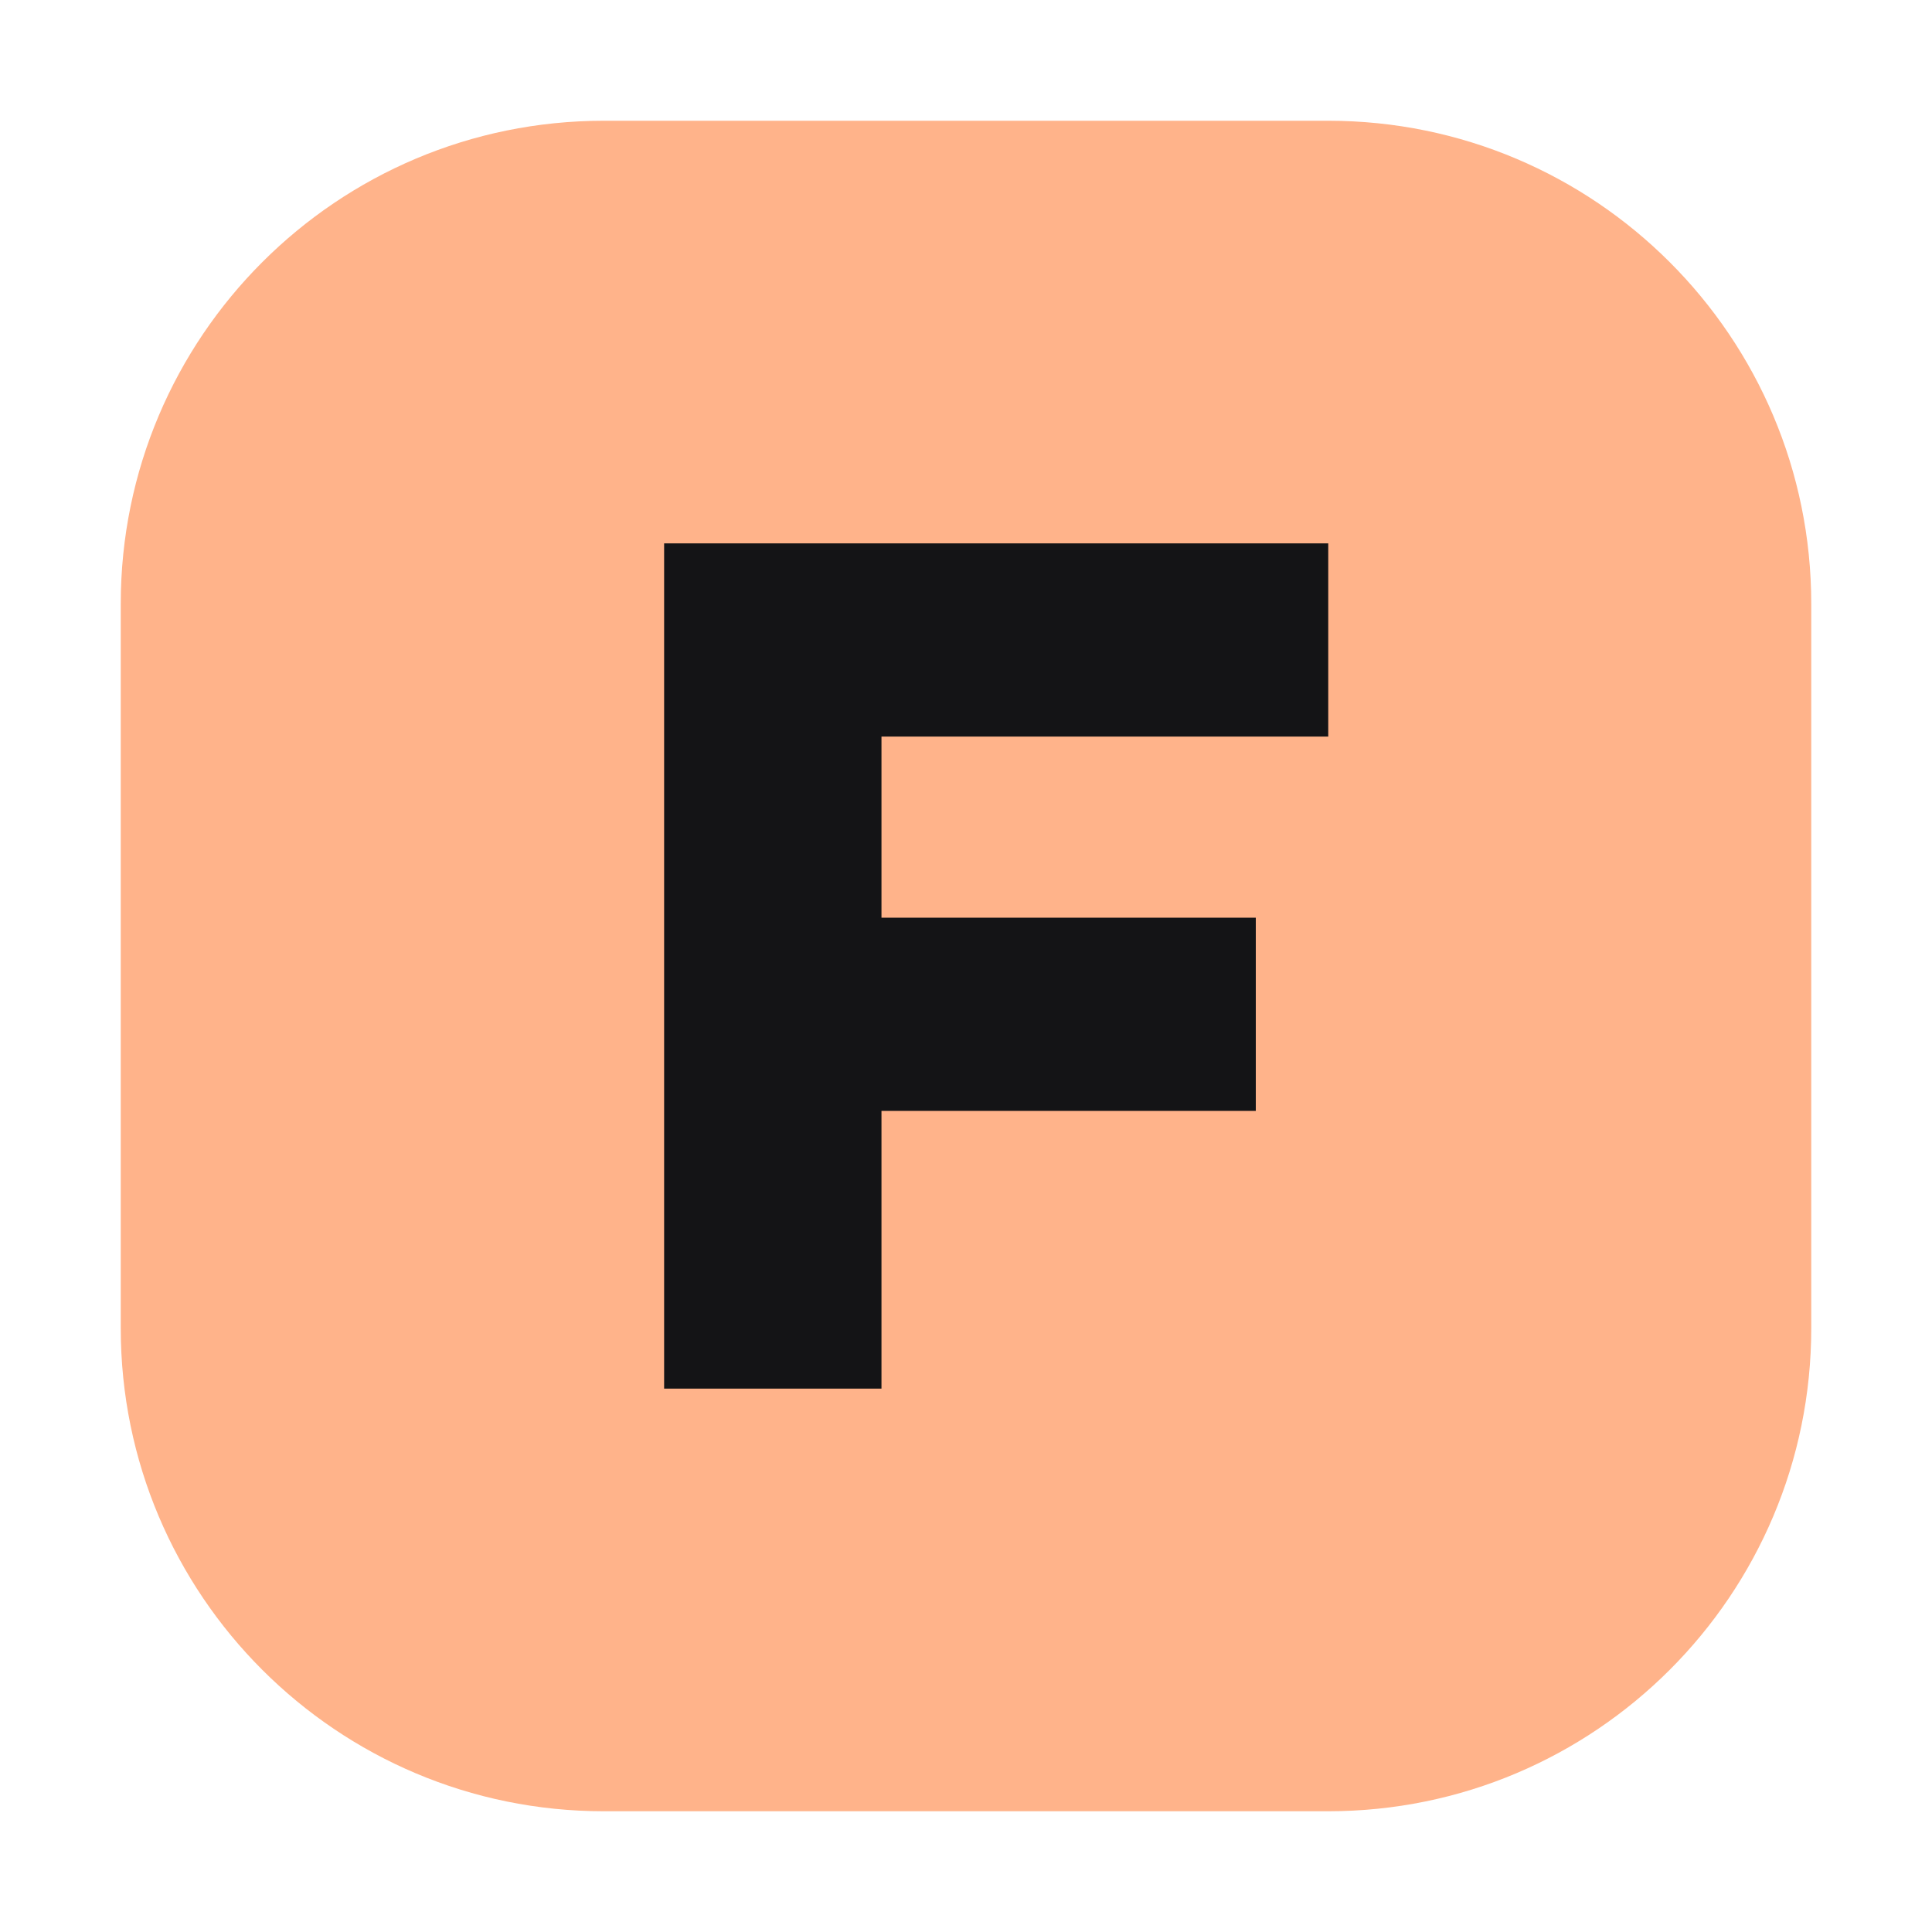
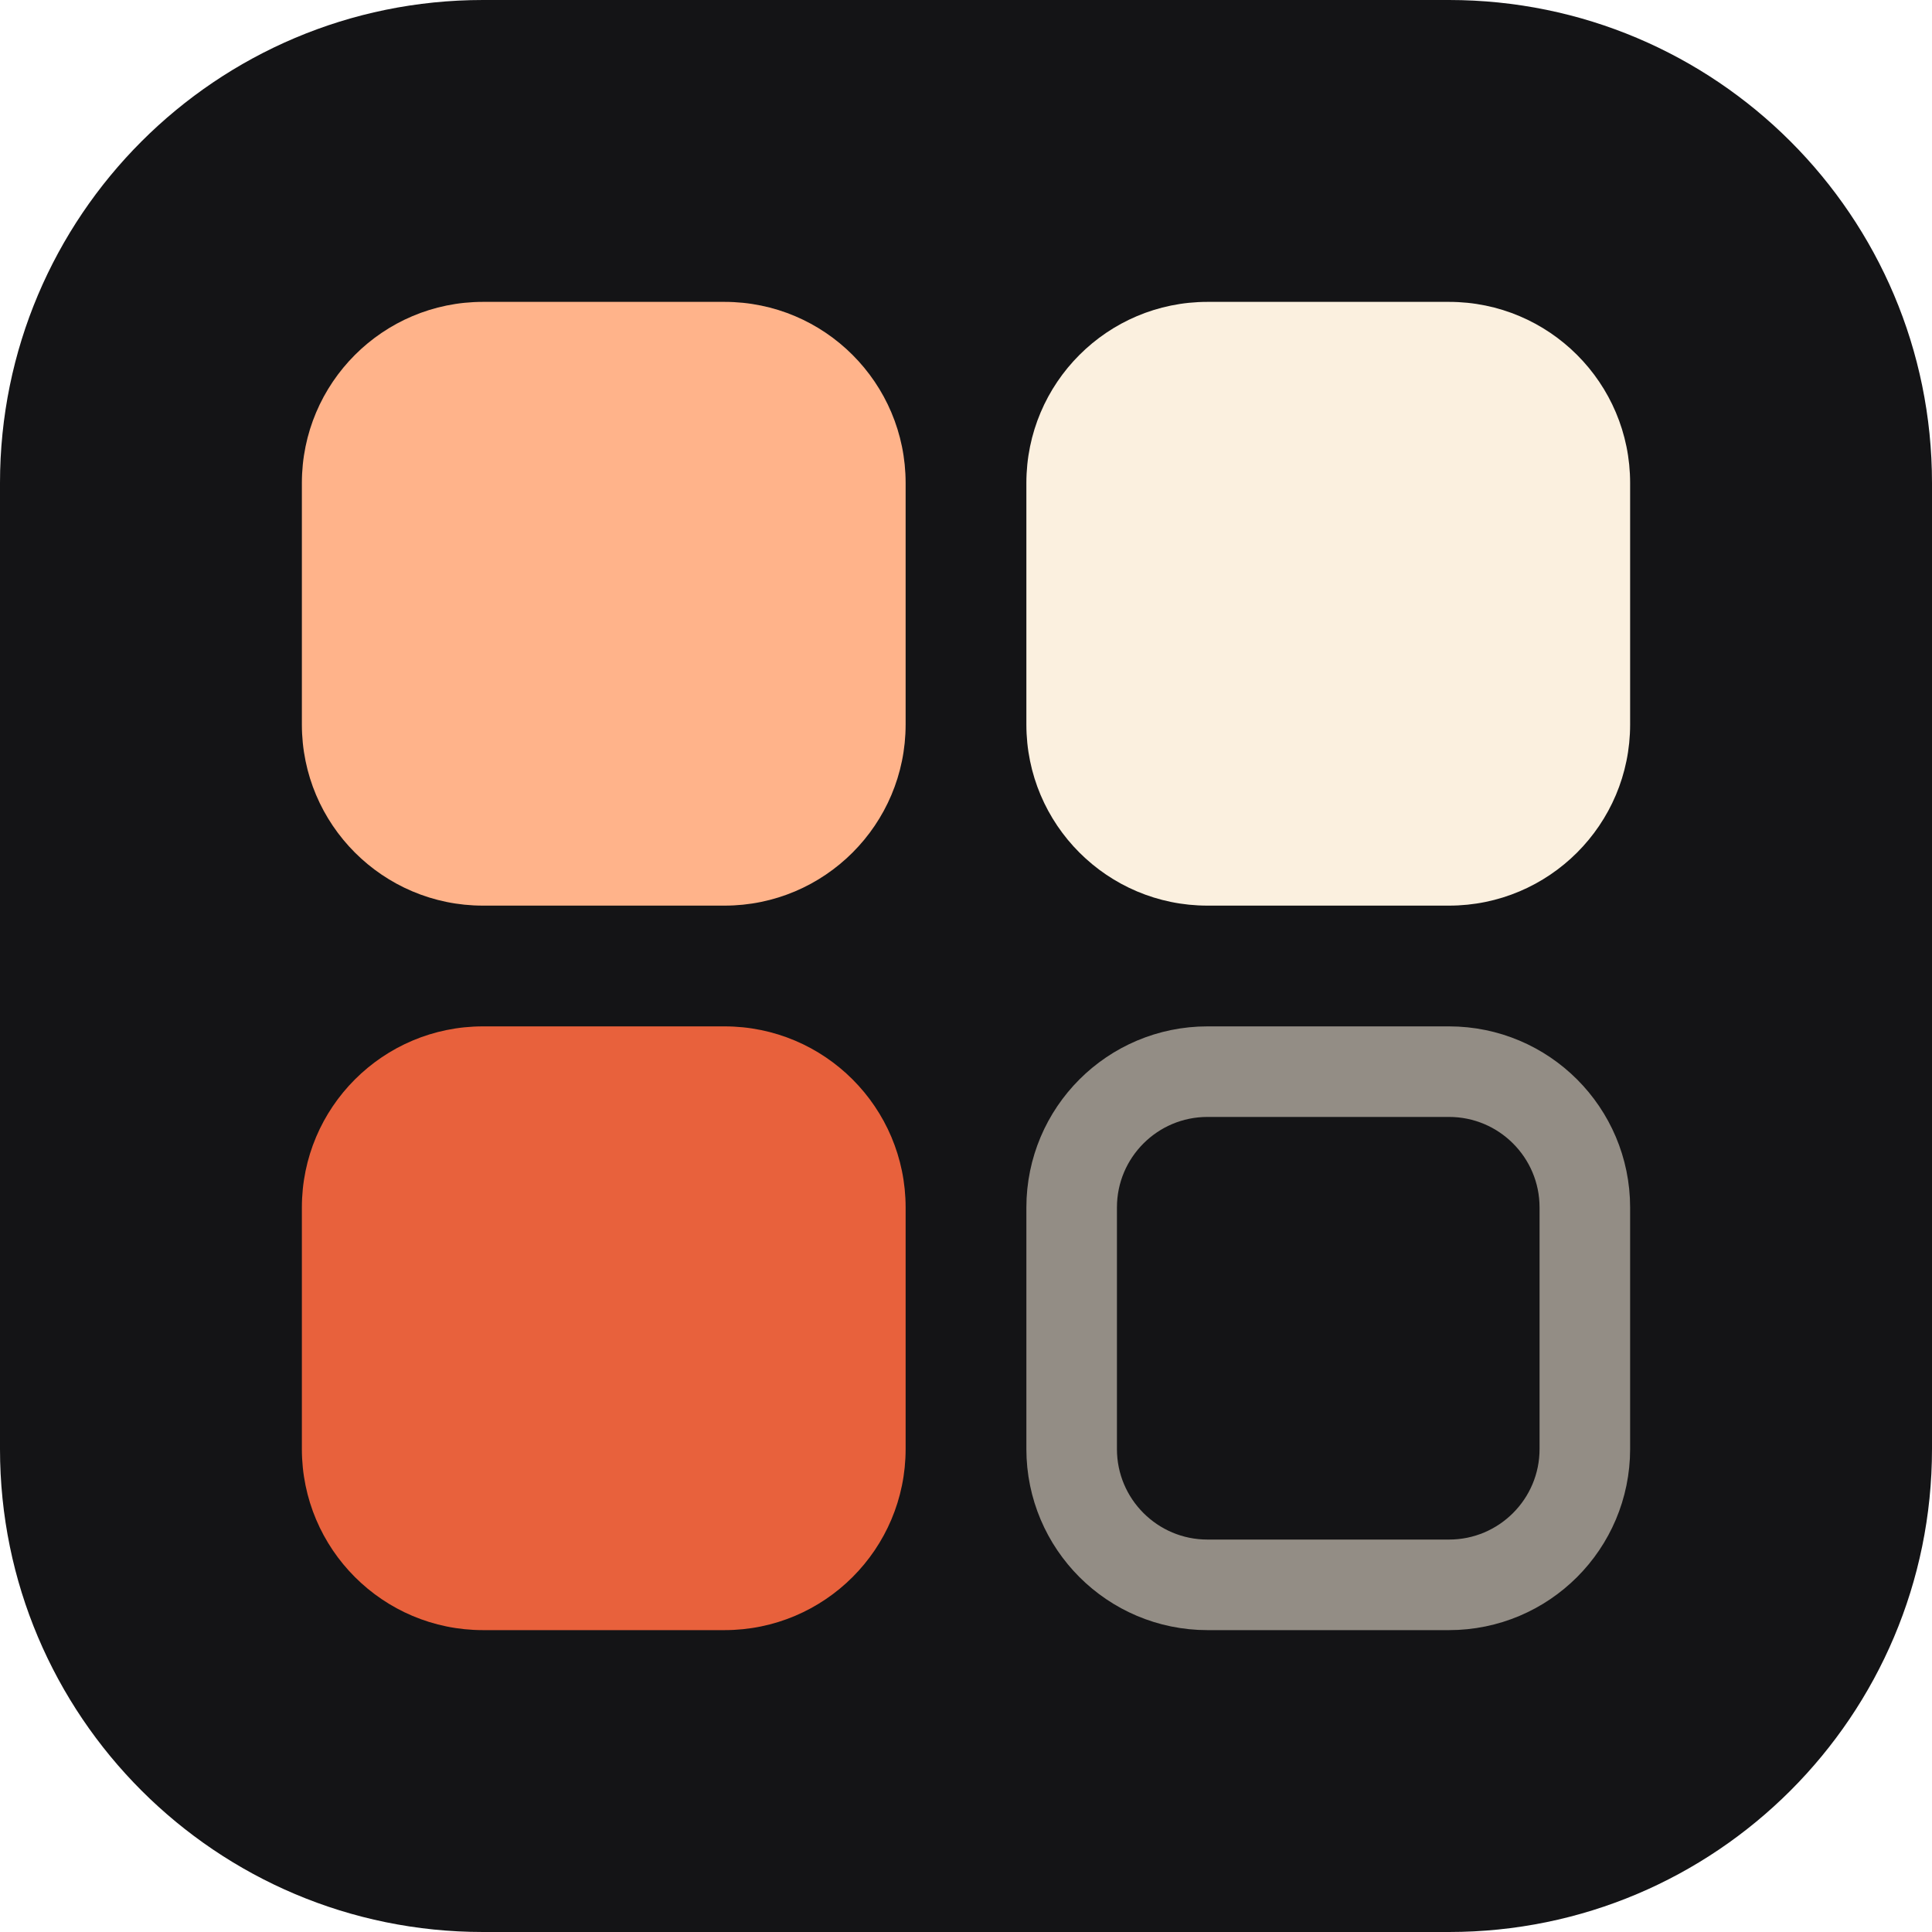
- <svg xmlns="http://www.w3.org/2000/svg" viewBox="0 0 32 32">
-   <rect x="2" y="2" width="28" height="28" rx="8" fill="#ffb38a" />
-   <path d="M11 9h11v3.2h-7.4v3h6.2v3.2h-6.2V23H11z" fill="#141416" />
+ <svg xmlns="http://www.w3.org/2000/svg" viewBox="0 0 64 64">
+   <rect width="64" height="64" rx="16" fill="#141416" />
+   <rect x="10" y="10" width="20" height="20" rx="6" fill="#ffb38a" />
+   <rect x="34" y="10" width="20" height="20" rx="6" fill="#fbf0df" />
+   <rect x="10" y="34" width="20" height="20" rx="6" fill="#e8613c" />
+   <rect x="35.5" y="35.5" width="17" height="17" rx="4.5" fill="none" stroke="#fbf0df" stroke-opacity=".55" stroke-width="3" />
</svg>
